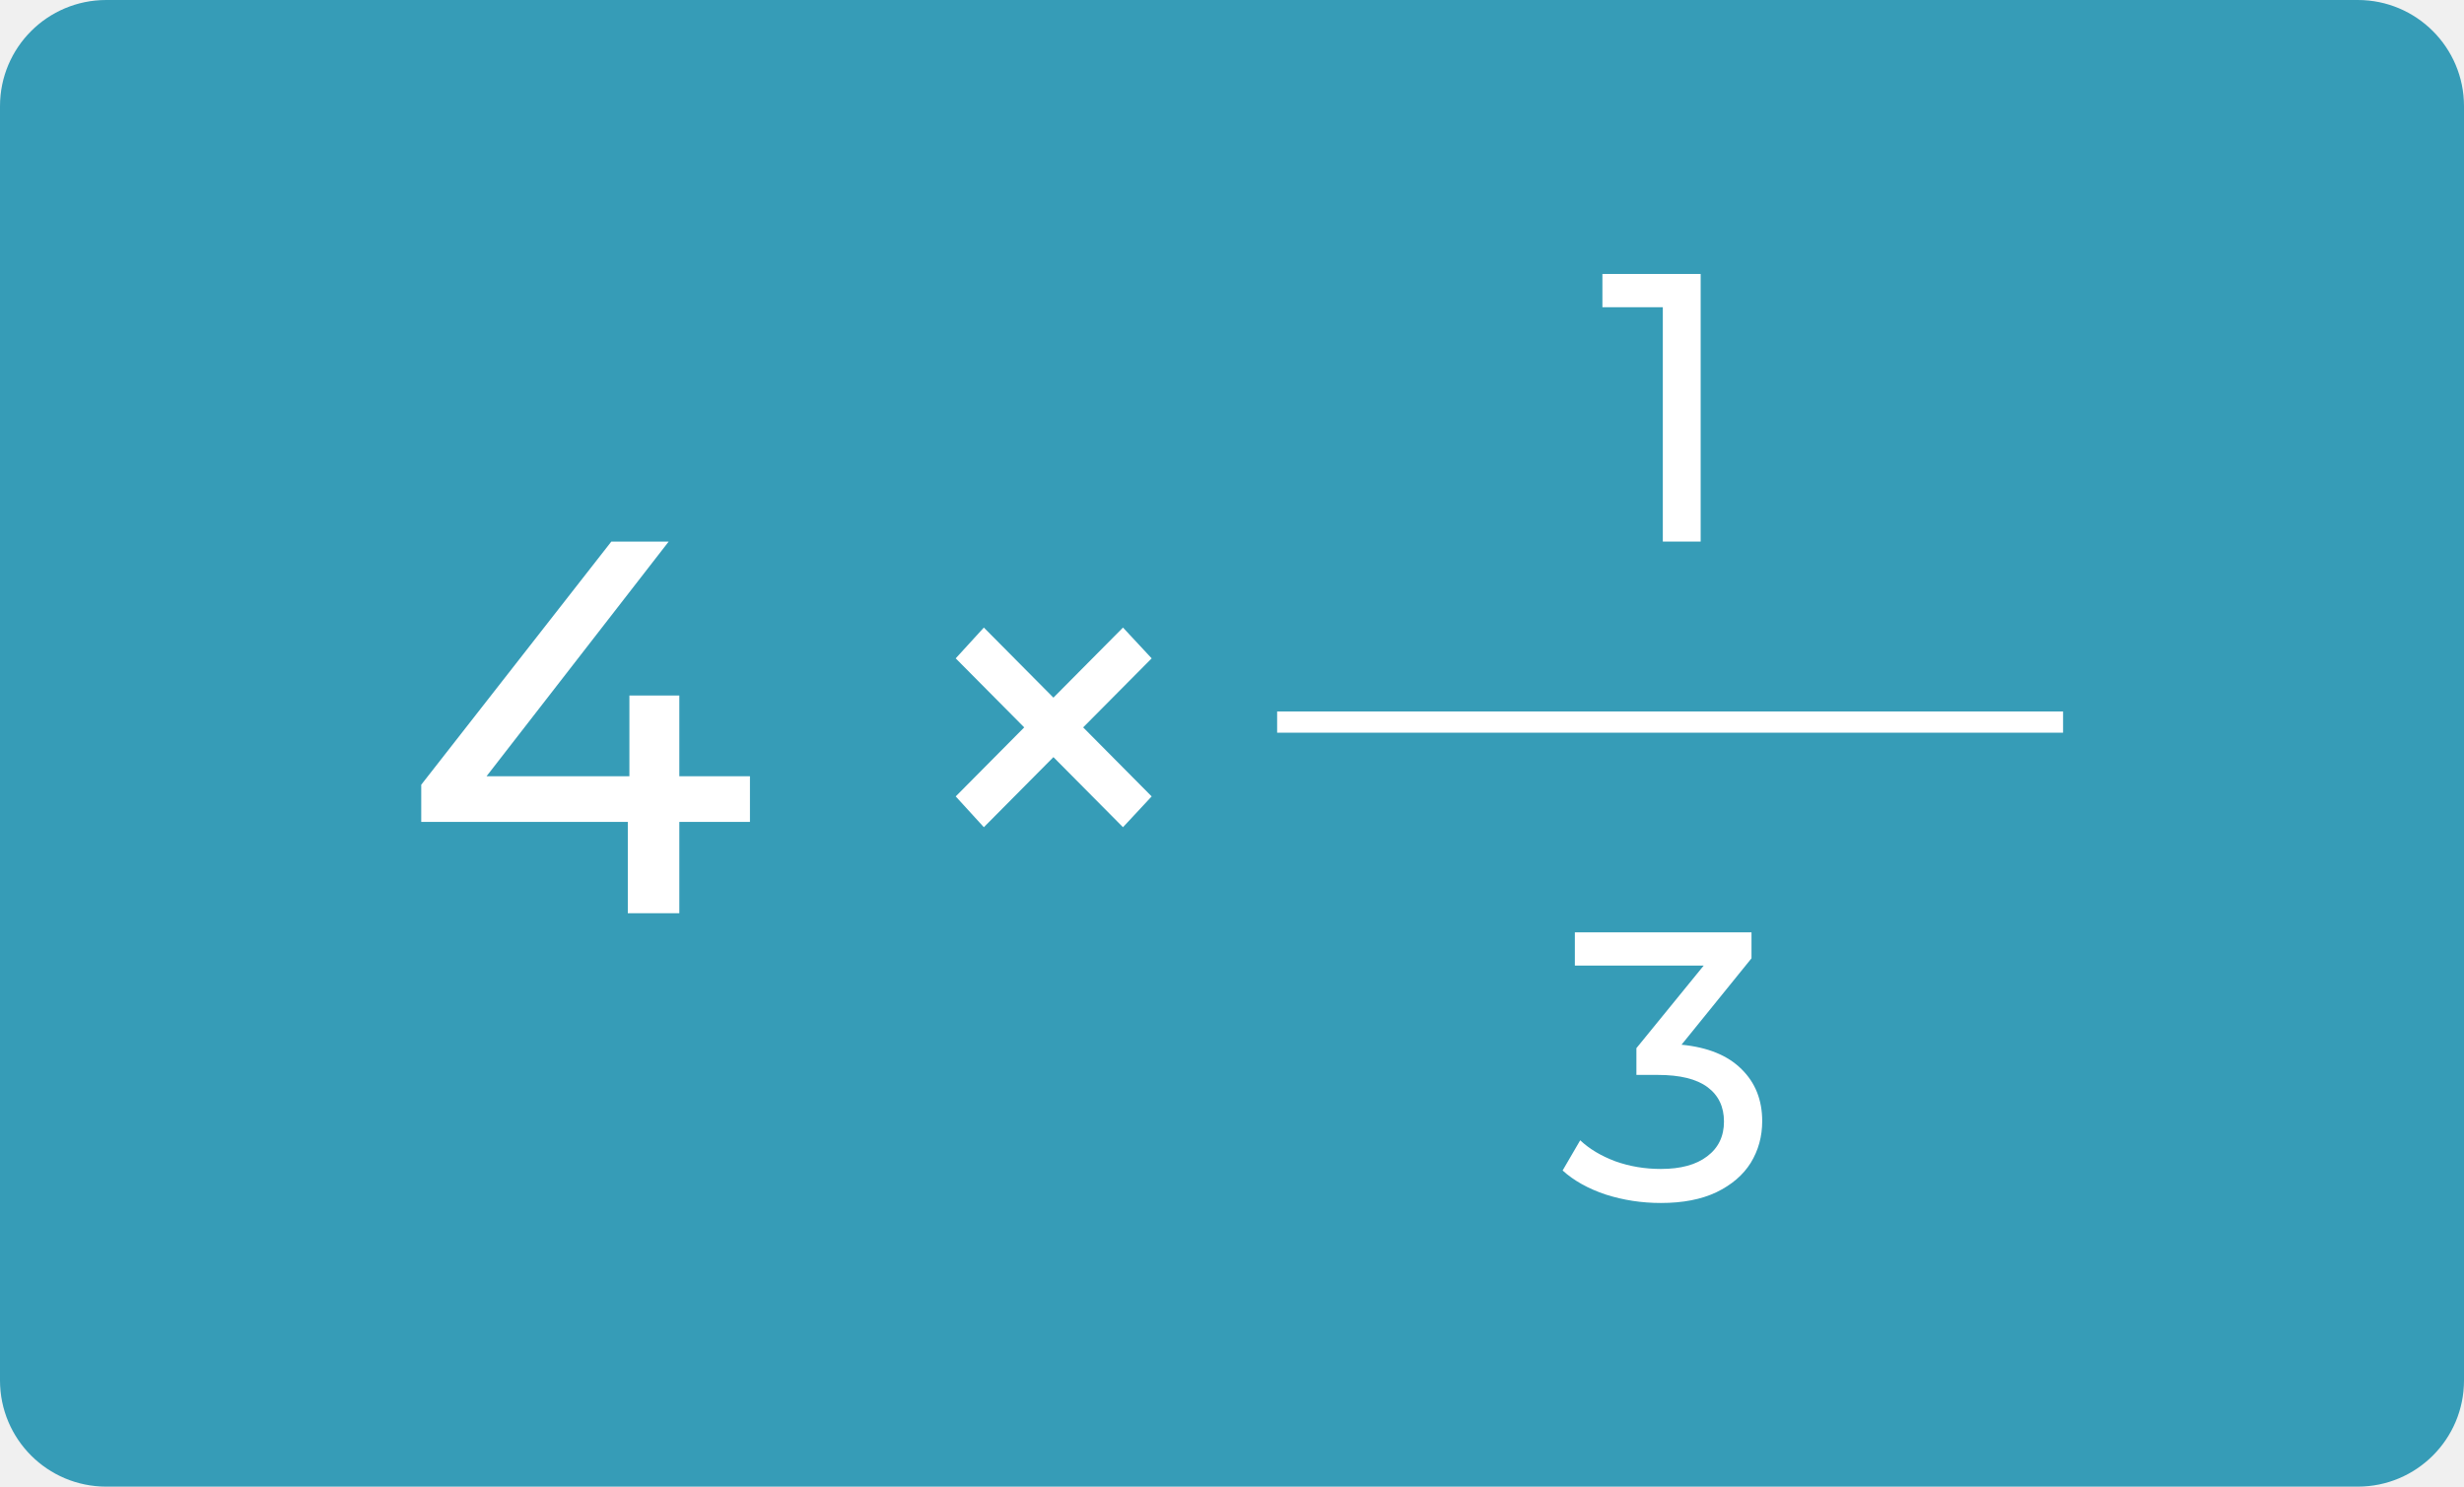
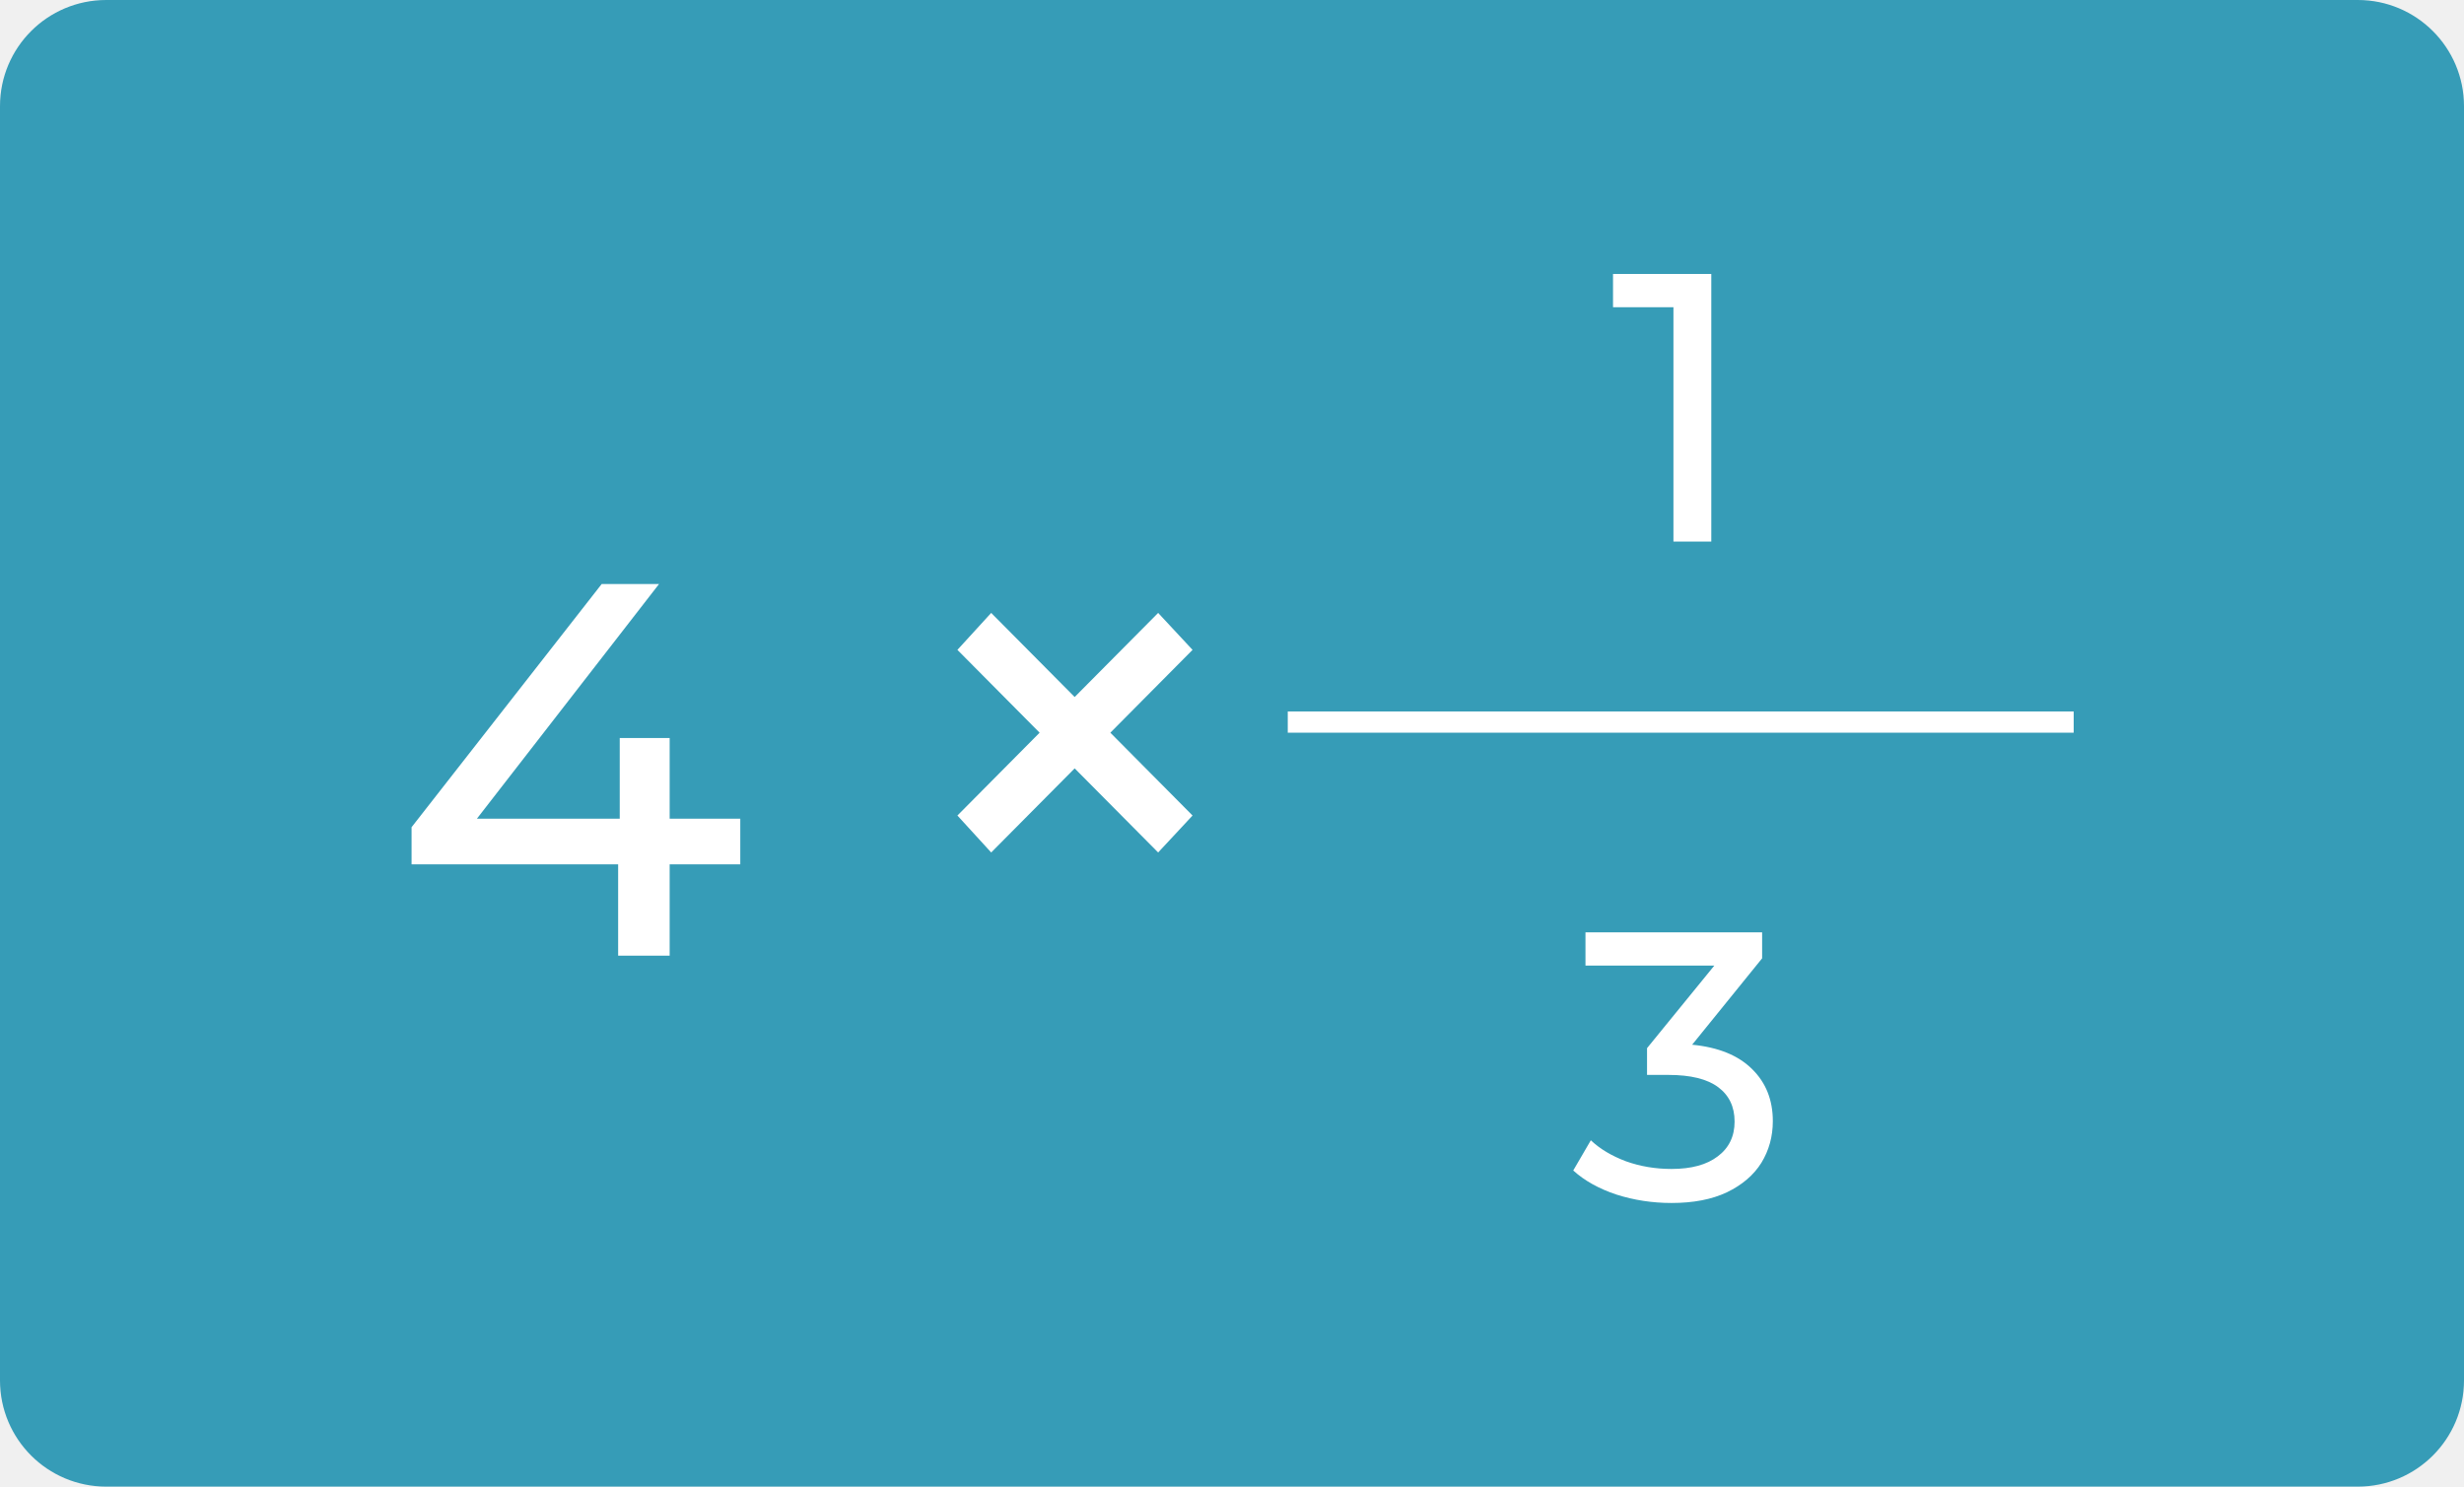
<svg xmlns="http://www.w3.org/2000/svg" width="116" height="70" viewBox="0 0 116 70" fill="none">
  <rect x="0.5" y="0.5" width="115" height="69" rx="4.5" fill="#369CB7" />
-   <path d="M80.064 12.9V25.5H78.282V14.466H75.438V12.9H80.064Z" fill="white" />
-   <path d="M35.306 38.7H31.981V43H29.556V38.7H19.831V36.95L28.781 25.5H31.481L22.906 36.55H29.631V32.75H31.981V36.55H35.306V38.7ZM50.993 34.25L54.218 37.5L52.868 38.95L49.593 35.65L46.318 38.95L44.993 37.5L48.218 34.25L44.993 31L46.318 29.55L49.593 32.85L52.868 29.55L54.218 31L50.993 34.25Z" fill="white" />
-   <path d="M79.163 49.192C80.399 49.312 81.341 49.696 81.989 50.344C82.637 50.98 82.961 51.796 82.961 52.792C82.961 53.512 82.781 54.166 82.421 54.754C82.061 55.33 81.521 55.792 80.801 56.14C80.093 56.476 79.223 56.644 78.191 56.644C77.291 56.644 76.427 56.512 75.599 56.248C74.771 55.972 74.093 55.594 73.565 55.114L74.393 53.692C74.825 54.1 75.377 54.43 76.049 54.682C76.721 54.922 77.435 55.042 78.191 55.042C79.127 55.042 79.853 54.844 80.369 54.448C80.897 54.052 81.161 53.506 81.161 52.81C81.161 52.114 80.903 51.574 80.387 51.19C79.871 50.806 79.091 50.614 78.047 50.614H77.039V49.354L80.207 45.466H74.141V43.9H82.457V45.124L79.163 49.192Z" fill="white" />
-   <line x1="60.125" y1="34" x2="97.125" y2="34" stroke="white" />
+   <path d="M80.564 12.9V25.5H78.782V14.466H75.938V12.9H80.564Z" fill="white" />
+   <path d="M34.851 40.7H31.526V45H29.101V40.7H19.376V38.95L28.326 27.5H31.026L22.451 38.55H29.176V34.75H31.526V38.55H34.851V40.7ZM52.273 34.5L56.143 38.4L54.523 40.14L50.593 36.18L46.663 40.14L45.073 38.4L48.943 34.5L45.073 30.6L46.663 28.86L50.593 32.82L54.523 28.86L56.143 30.6L52.273 34.5Z" fill="white" />
+   <path d="M79.663 49.192C80.899 49.312 81.841 49.696 82.489 50.344C83.137 50.98 83.461 51.796 83.461 52.792C83.461 53.512 83.281 54.166 82.921 54.754C82.561 55.33 82.021 55.792 81.301 56.14C80.593 56.476 79.723 56.644 78.691 56.644C77.791 56.644 76.927 56.512 76.099 56.248C75.271 55.972 74.593 55.594 74.065 55.114L74.893 53.692C75.325 54.1 75.877 54.43 76.549 54.682C77.221 54.922 77.935 55.042 78.691 55.042C79.627 55.042 80.353 54.844 80.869 54.448C81.397 54.052 81.661 53.506 81.661 52.81C81.661 52.114 81.403 51.574 80.887 51.19C80.371 50.806 79.591 50.614 78.547 50.614H77.539V49.354L80.707 45.466H74.641V43.9H82.957V45.124L79.663 49.192Z" fill="white" />
+   <line x1="60.625" y1="34" x2="97.625" y2="34" stroke="white" />
  <rect x="0.5" y="0.5" width="115" height="69" rx="4.5" stroke="#369CB7" />
</svg>
